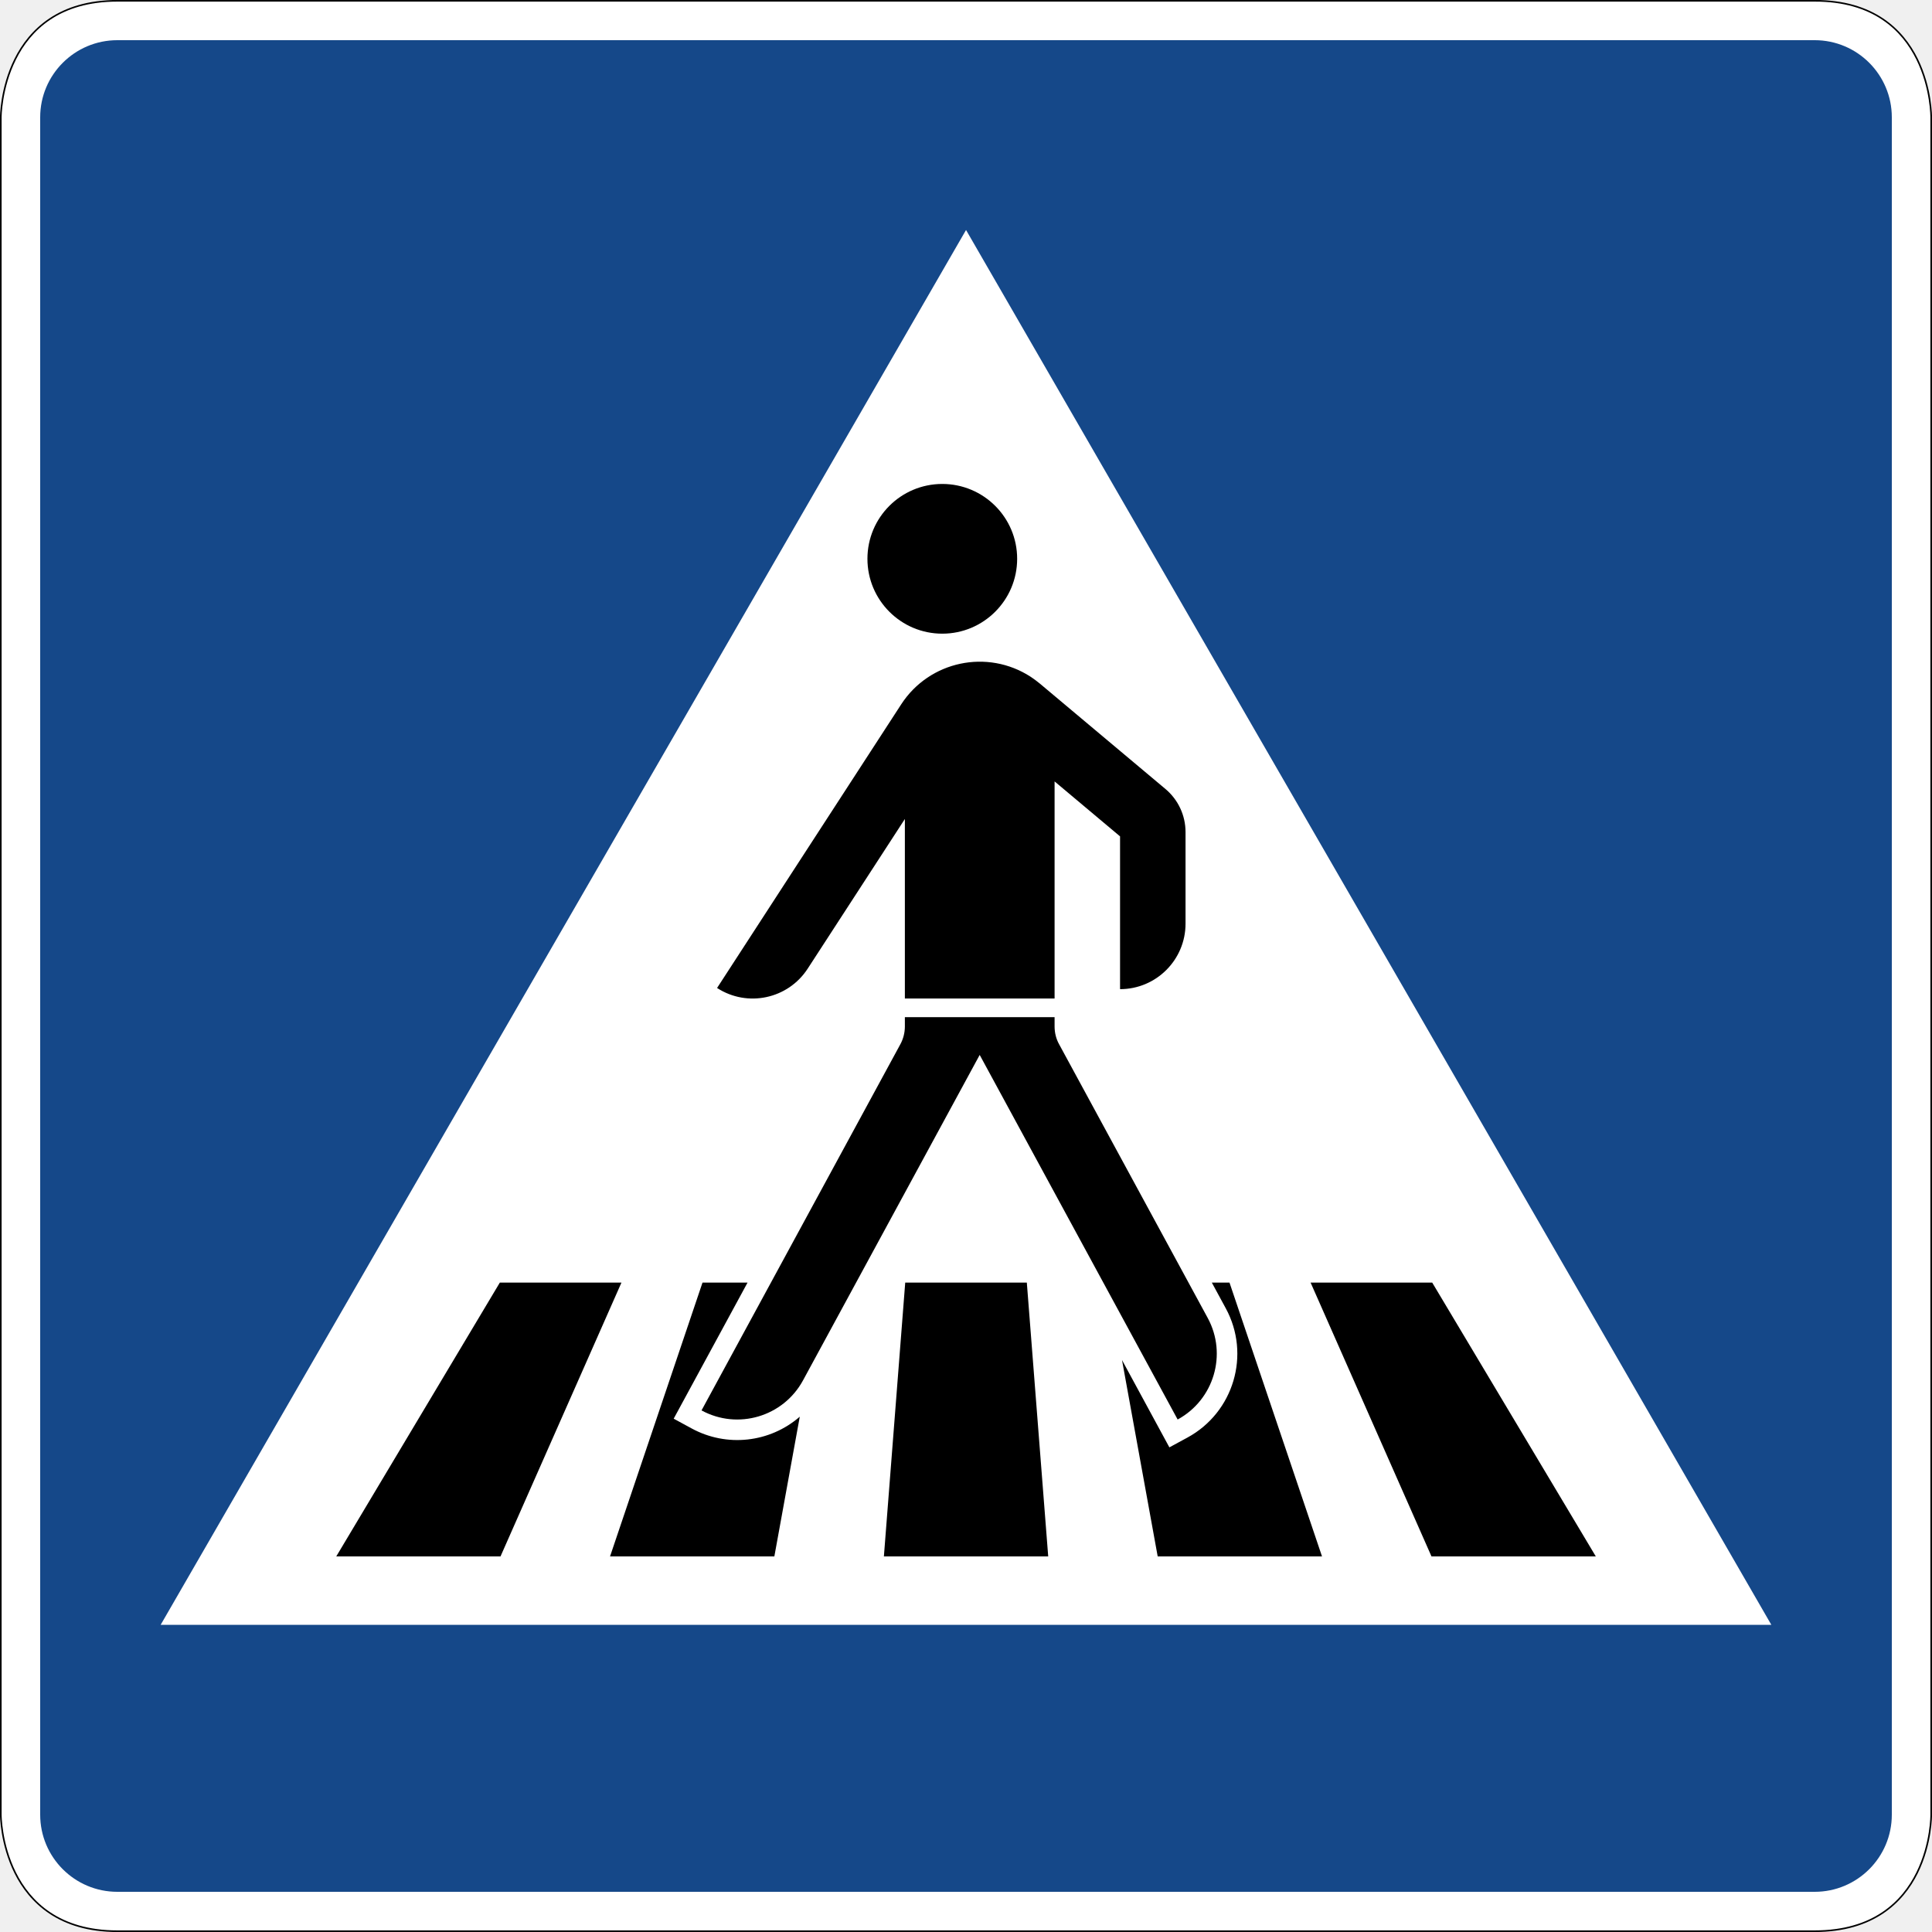
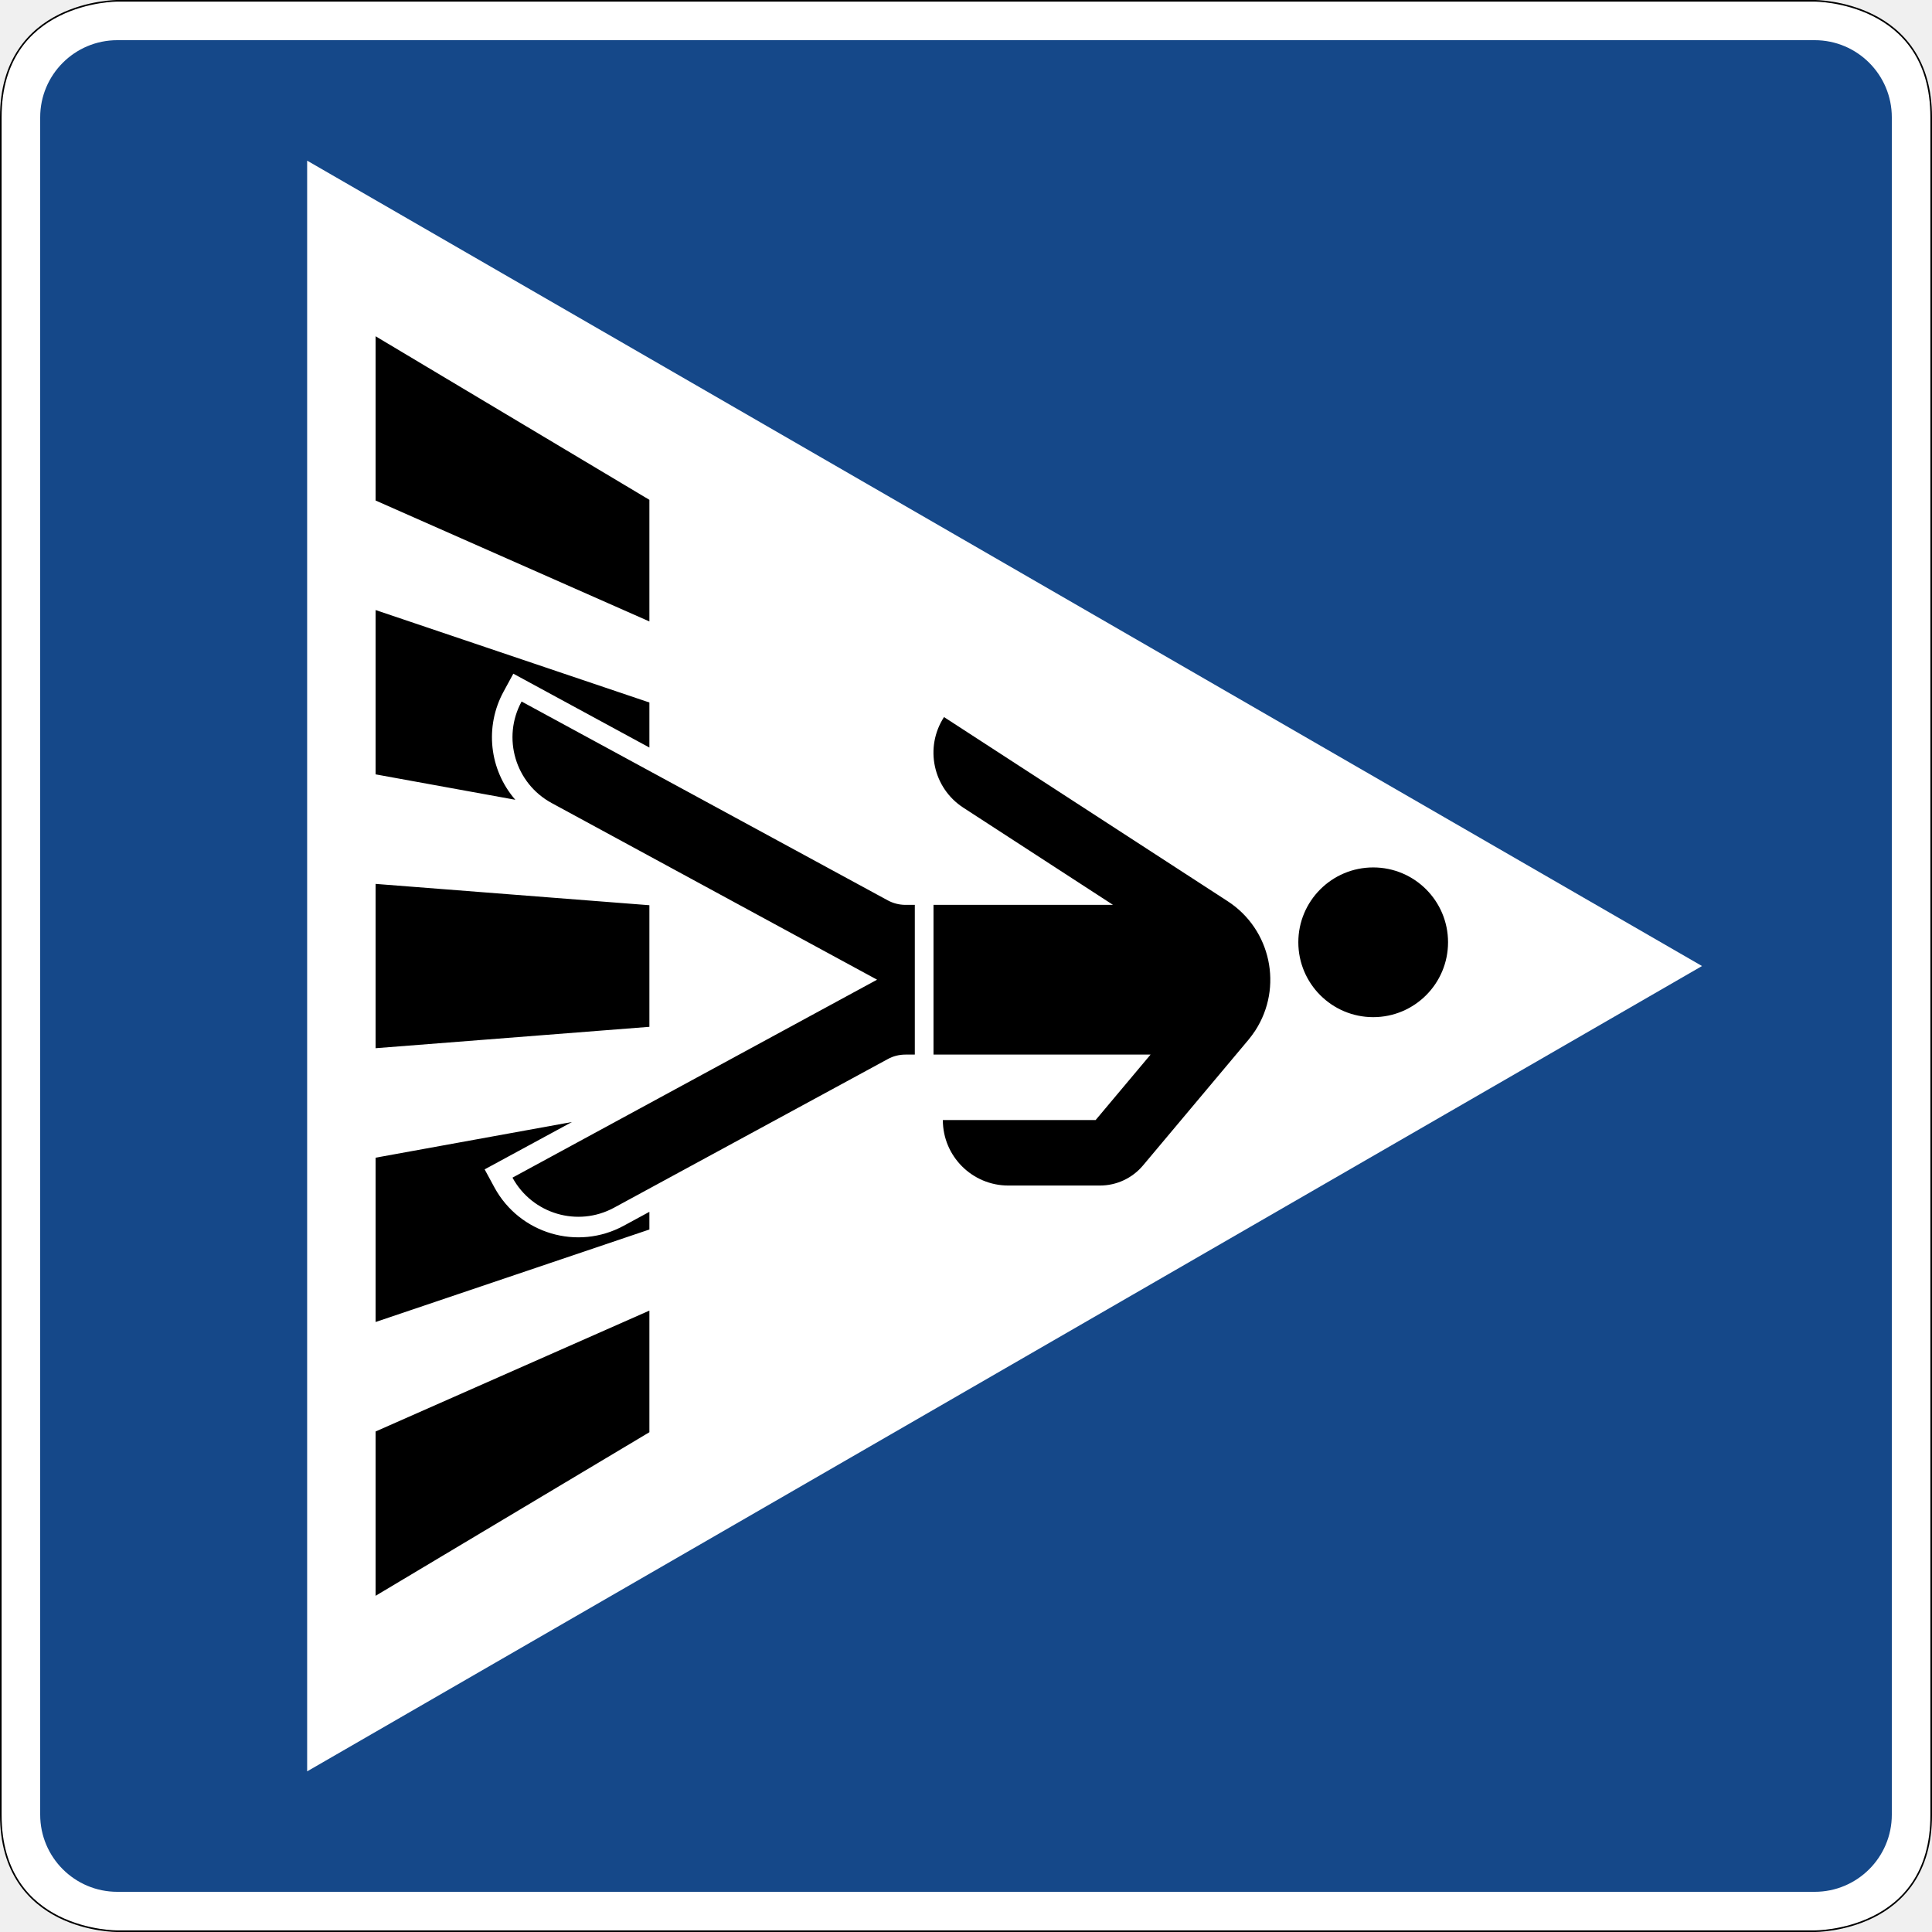
<svg xmlns="http://www.w3.org/2000/svg" height="1000" width="1000">
-   <path d="M60.732.832C.702.797.832 60.742.832 60.742v878.526s-.13 59.951 59.9 59.9h878.536c60.419.06 59.9-59.9 59.9-59.9V60.74s.495-60.108-59.9-59.909z" fill="#fff" />
-   <path d="M60.732 20.8C38.687 20.8 20.8 38.675 20.8 60.732v878.535c0 22.072 17.888 39.933 39.933 39.933h878.536c22.054 0 39.933-17.861 39.933-39.933V60.733c0-22.057-17.879-39.934-39.933-39.934z" fill="#154889" />
-   <path d="M60.732 0C30.436-.017 15.097 15.217 7.523 30.4-.051 45.585 0 60.75 0 60.75v878.518s-.044 15.166 7.523 30.34c7.574 15.182 22.913 30.419 53.21 30.392h878.535c30.487.033 45.834-15.21 53.357-30.392 7.515-15.174 7.375-30.331 7.375-30.34V60.74c0-.008.13-15.2-7.392-30.393-7.523-15.2-22.871-30.443-53.34-30.348zm0 .832h878.536c60.395-.2 59.9 59.91 59.9 59.91v878.526s.519 59.96-59.9 59.9H60.732c-60.03.051-59.9-59.9-59.9-59.9V60.74S.702.797 60.732.832z" />
-   <path d="M83.15 841.02h833.7L500.018 119.039" fill="#fff" />
-   <path d="M526.476 289.232c0 21.388-17.369 38.755-38.756 38.755-21.397 0-38.737-17.367-38.737-38.755 0-21.398 17.34-38.738 38.737-38.738 21.387 0 38.756 17.34 38.756 38.738zm19.376 115.232V516.82H468.36v-92.91l-50.314 77.485c-10.21 15.702-31.199 20.166-46.893 9.983l95.32-146.83c14.566-22.428 44.576-28.806 67.005-14.24a56.674 56.674 0 0 1 4.757 3.528l65.014 54.554a29.082 29.082 0 0 1 10.383 22.254v47.447c0 18.718-15.193 33.893-33.895 33.893v-79.077zm-38.764 141.562l-91.46 168.477c-10.21 18.77-33.72 25.757-52.518 15.52l102.911-189.517a19.325 19.325 0 0 0 2.338-9.222v-4.792h77.493v4.792c0 3.223.772 6.405 2.34 9.222l76.928 141.69c10.183 18.796 3.226 42.308-15.572 52.542zm233.848 259.567l-62.571-141.717h62.95l84.67 141.717zm-141.717 0l-18.47-101.646 24.518 45.202 9.35-5.069c23.963-13.025 32.855-42.984 19.83-66.92l-7.204-13.284h9.145l47.88 141.717zm-141.717 0l11.04-141.717h62.941l11.068 141.717zm-141.744 0l47.854-141.717h23.312l-38.225 70.43 9.324 5.068c18.086 9.829 40.393 7.41 55.94-6.1l-13.156 72.319zm-141.708 0l84.659-141.717h62.95l-62.595 141.717" />
+   <path d="M999.167 60.731c.035-60.03-59.91-59.9-59.91-59.9H60.731S.781.701.831 60.731v878.536c-.06 60.42 59.9 59.9 59.9 59.9H939.26s60.108.495 59.91-59.9z" fill="#fff" />
+   <path d="M979.2 60.731c0-22.045-17.876-39.932-39.933-39.932H60.732C38.66 20.8 20.8 38.687 20.8 60.732v878.536c0 22.054 17.861 39.933 39.933 39.933h878.534c22.057 0 39.934-17.879 39.934-39.933z" fill="#154889" />
+   <path d="M1000 60.731c.016-30.296-15.218-45.635-30.4-53.209C954.413-.052 939.25 0 939.25 0H60.73s-15.166-.044-30.34 7.523C15.21 15.096-.028 30.435 0 60.732v878.535c-.033 30.487 15.21 45.834 30.392 53.357 15.174 7.515 30.331 7.375 30.34 7.375H939.26c.008 0 15.2.13 30.393-7.392 15.2-7.523 30.443-22.87 30.348-53.34zm-.833 0v878.536c.2 60.395-59.91 59.9-59.91 59.9H60.731s-59.96.52-59.9-59.9V60.731c-.05-60.03 59.9-59.9 59.9-59.9H939.26s59.943-.13 59.908 59.9z" />
+   <path d="M158.98 83.15v833.7l721.98-416.833" fill="#fff" />
+   <path d="M710.767 526.475c-21.388 0-38.755-17.369-38.755-38.756 0-21.397 17.367-38.737 38.755-38.737 21.398 0 38.738 17.34 38.738 38.737 0 21.387-17.34 38.756-38.738 38.756zm-115.232 19.376H483.18V468.36h92.91l-77.485-50.314c-15.702-10.21-20.166-31.199-9.983-46.893l146.83 95.32c22.428 14.566 28.806 44.576 14.24 67.005a56.674 56.674 0 0 1-3.528 4.757l-54.554 65.014a29.082 29.082 0 0 1-22.254 10.383h-47.447c-18.718 0-33.893-15.193-33.893-33.895h79.077zm-141.562-38.764l-168.477-91.46c-18.77-10.21-25.757-33.72-15.52-52.518L459.493 466.02a19.325 19.325 0 0 0 9.222 2.338h4.792v77.493h-4.792c-3.223 0-6.405.772-9.222 2.34l-141.69 76.928c-18.796 10.183-42.308 3.226-52.542-15.572zM194.406 740.935l141.717-62.57v62.95l-141.717 84.67zm0-141.717l101.646-18.47-45.202 24.518 5.07 9.35c13.024 23.963 42.983 32.855 66.92 19.83l13.283-7.204v9.145l-141.717 47.88zm0-141.717l141.717 11.04v62.941L194.406 542.55zm0-141.744l141.717 47.854v23.312l-70.43-38.225-5.068 9.324c-9.829 18.086-7.41 40.393 6.1 55.94l-72.319-13.156zm0-141.708l141.717 84.66v62.95l-141.717-62.596" />
</svg>
